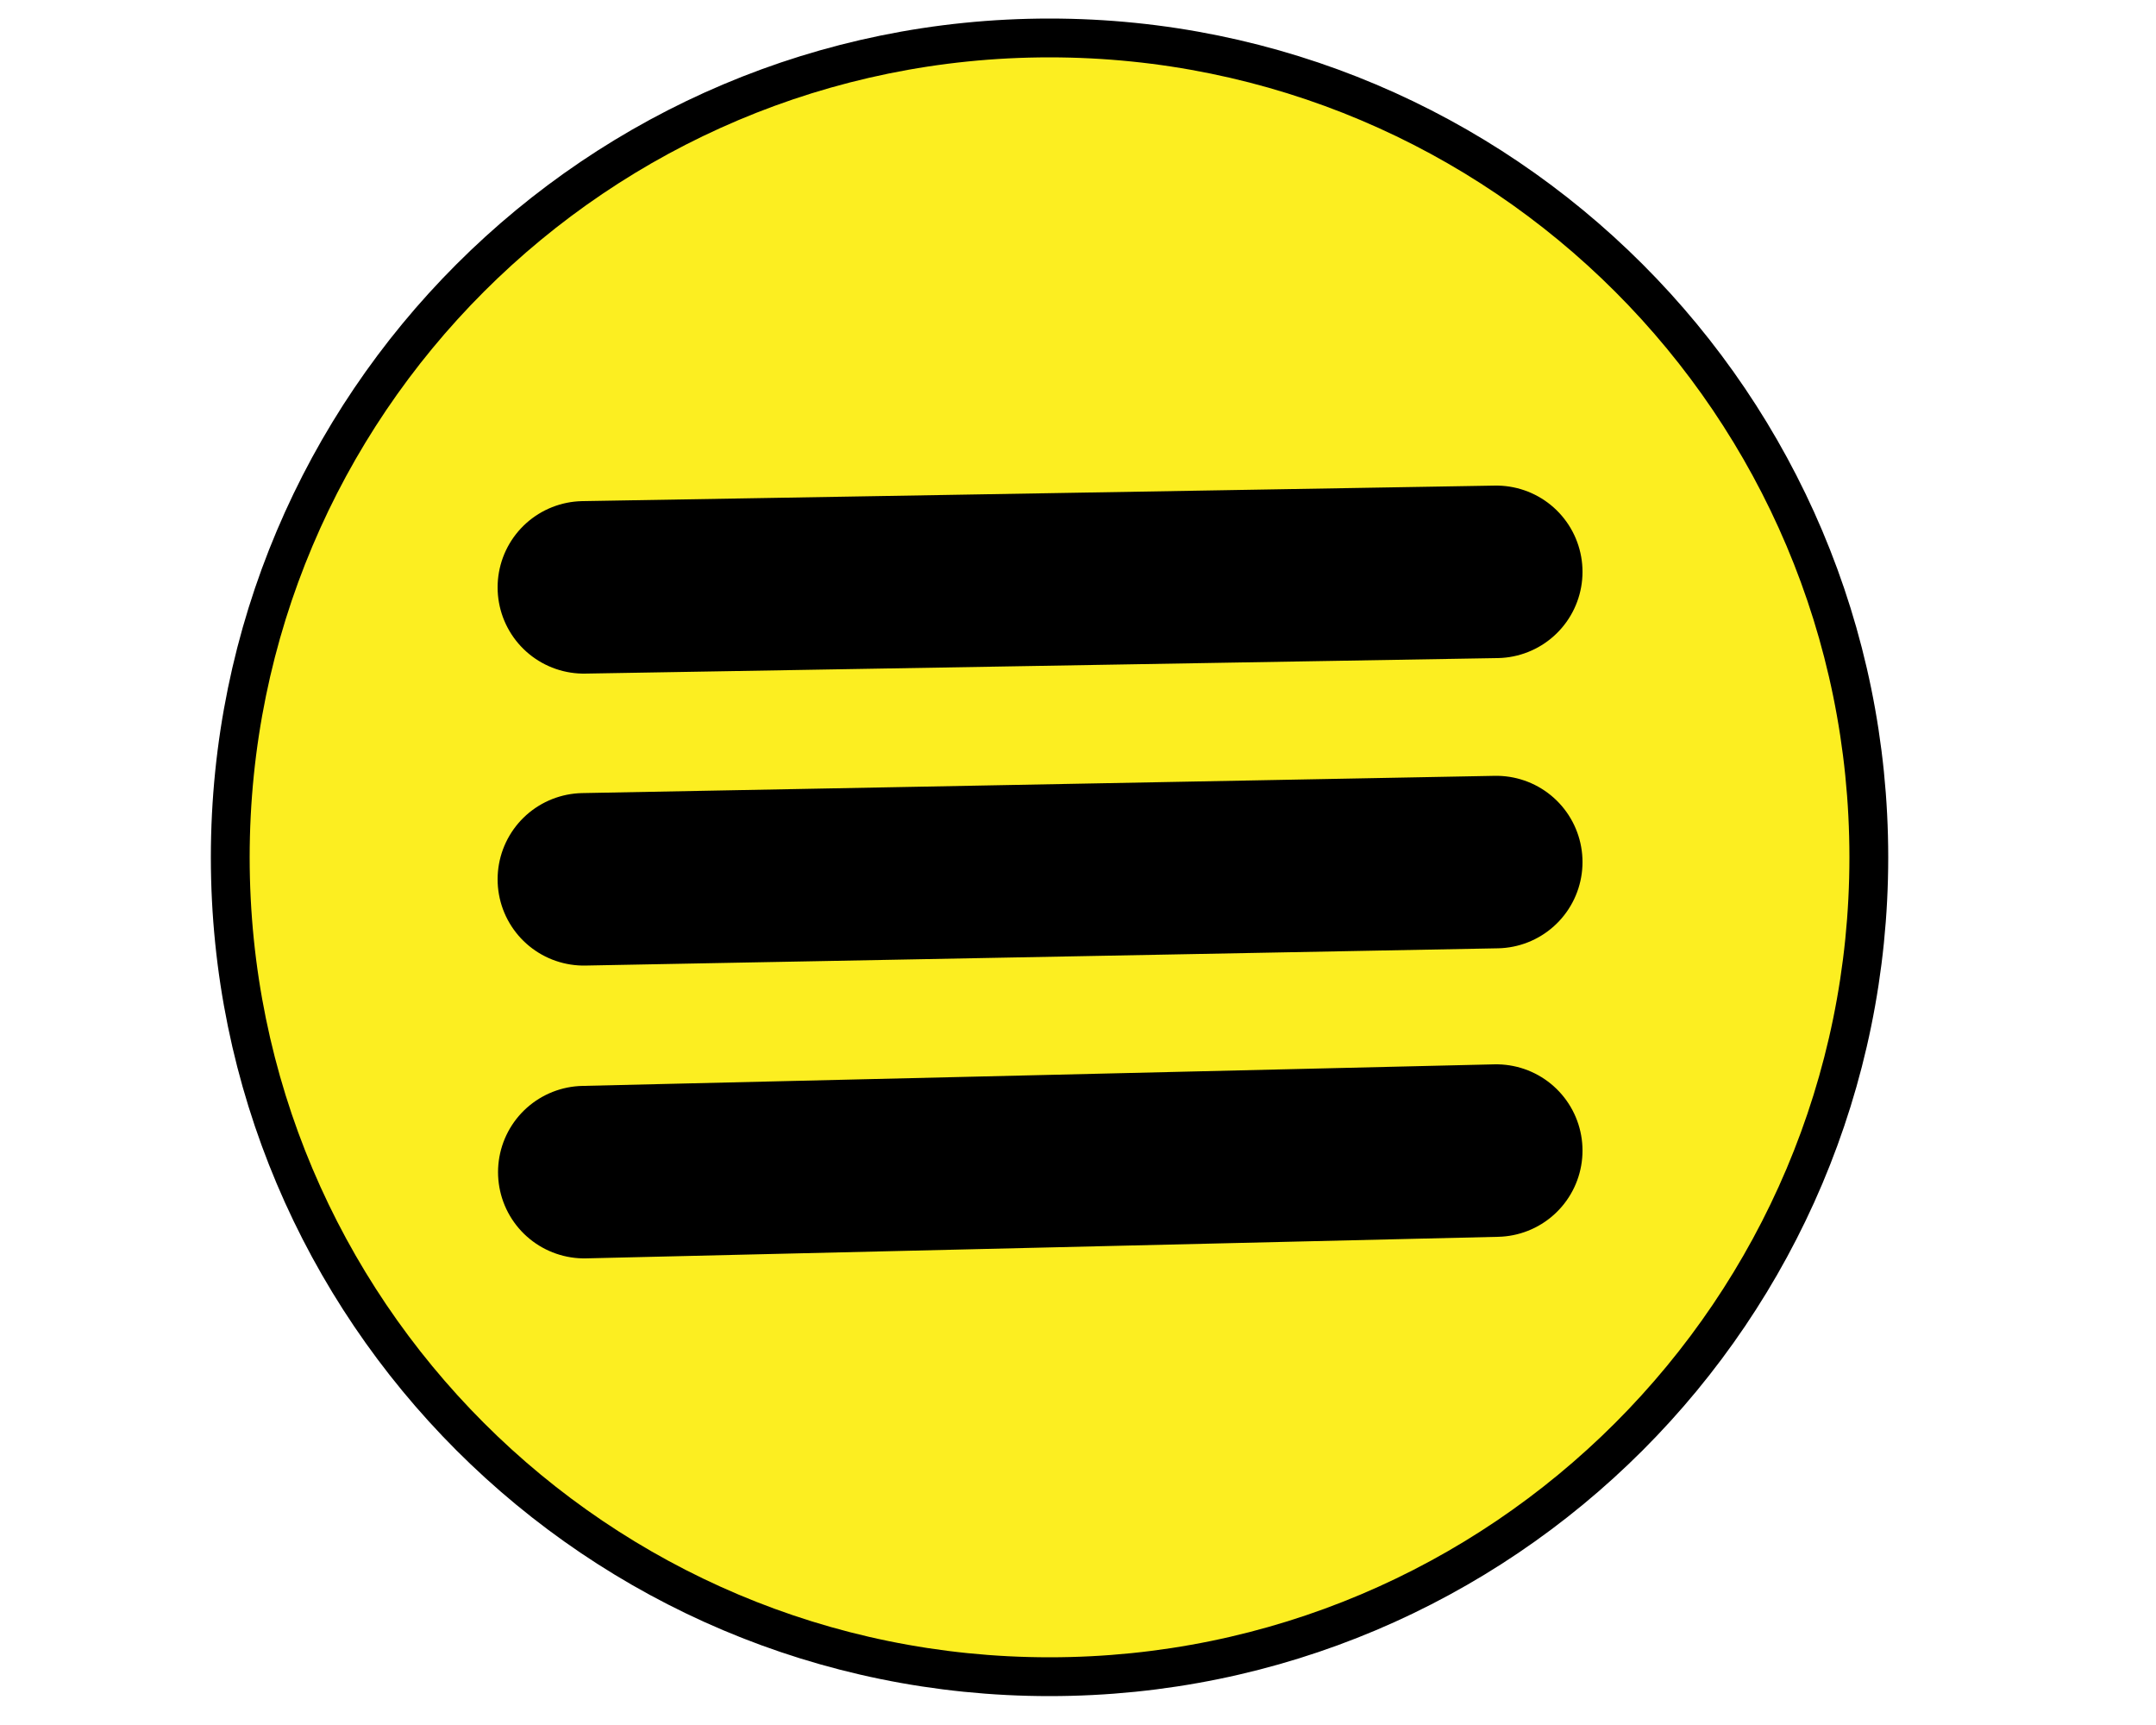
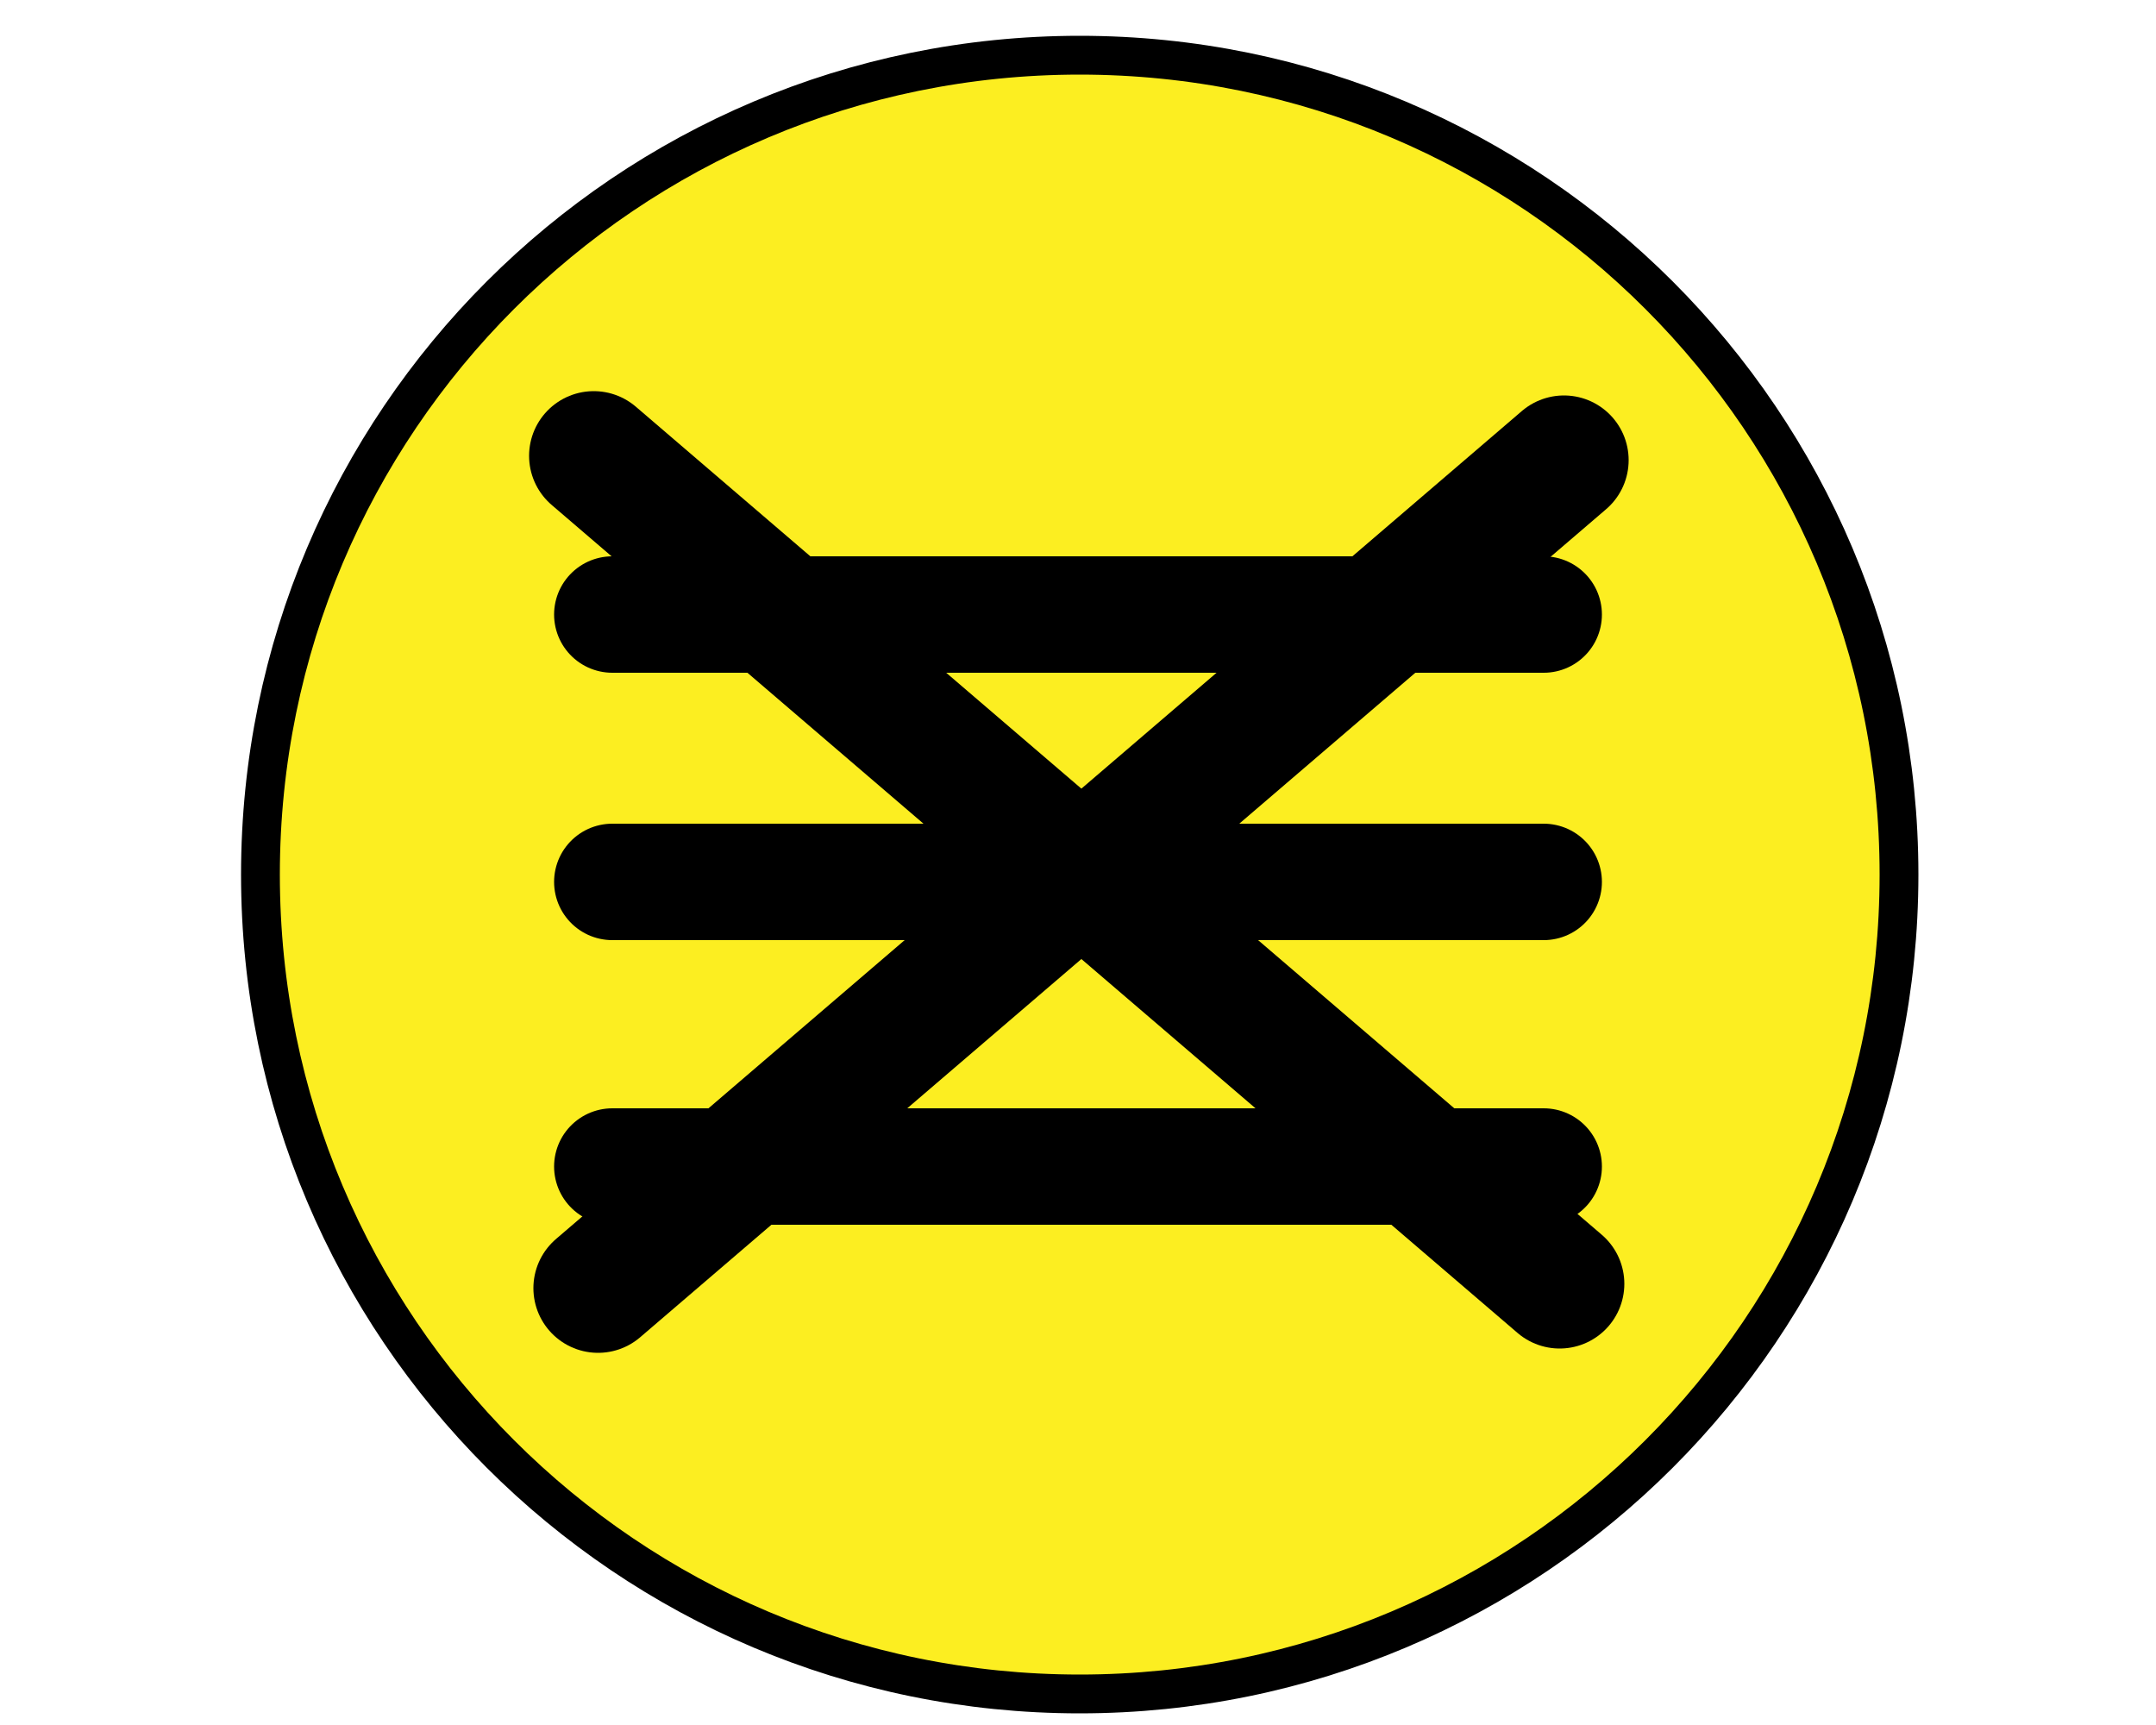
<svg xmlns="http://www.w3.org/2000/svg" version="1.1" id="toggle-menu" x="0px" y="0px" viewBox="0 0 500 400" enable-background="new 0 0 500 400" xml:space="preserve">
-   <circle id="yellow-circle" fill="#FCEE21" stroke="#000000" stroke-width="9" stroke-miterlimit="10" cx="243.4" cy="198.8" r="190" />
-   <g id="black-lines">
-     <line fill="none" stroke="#000000" stroke-width="40" stroke-linecap="round" stroke-linejoin="round" stroke-miterlimit="10" x1="135.4" y1="136.2" x2="347" y2="132.6" />
-     <line fill="none" stroke="#000000" stroke-width="40" stroke-linecap="round" stroke-miterlimit="10" x1="135.4" y1="203.9" x2="347" y2="199.9" />
-     <line fill="none" stroke="#000000" stroke-width="40" stroke-linecap="round" stroke-miterlimit="10" x1="135.5" y1="271.8" x2="347" y2="266.8" />
+   <circle id="yellow-circle" fill="#FCEE21" stroke="#000000" stroke-width="9" stroke-miterlimit="10" cx="250.4" cy="202.8" r="190" />
+   <g id="X">
+     <line fill="none" stroke="#000000" stroke-width="30" stroke-linecap="round" stroke-miterlimit="10" x1="137.7" y1="105.7" x2="361.7" y2="297.7" />
+     <line fill="none" stroke="#000000" stroke-width="30" stroke-linecap="round" stroke-miterlimit="10" x1="362.7" y1="106.7" x2="138.7" y2="298.7" />
+   </g>
+   <g id="_x33_-line">
+     <line fill="none" stroke="#000000" stroke-width="27" stroke-linecap="round" stroke-miterlimit="10" x1="142" y1="142.5" x2="358" y2="142.5" />
+     <line fill="none" stroke="#000000" stroke-width="27" stroke-linecap="round" stroke-miterlimit="10" x1="142" y1="204.5" x2="358" y2="204.5" />
+     <line fill="none" stroke="#000000" stroke-width="27" stroke-linecap="round" stroke-miterlimit="10" x1="142" y1="270.5" x2="358" y2="270.5" />
  </g>
</svg>
